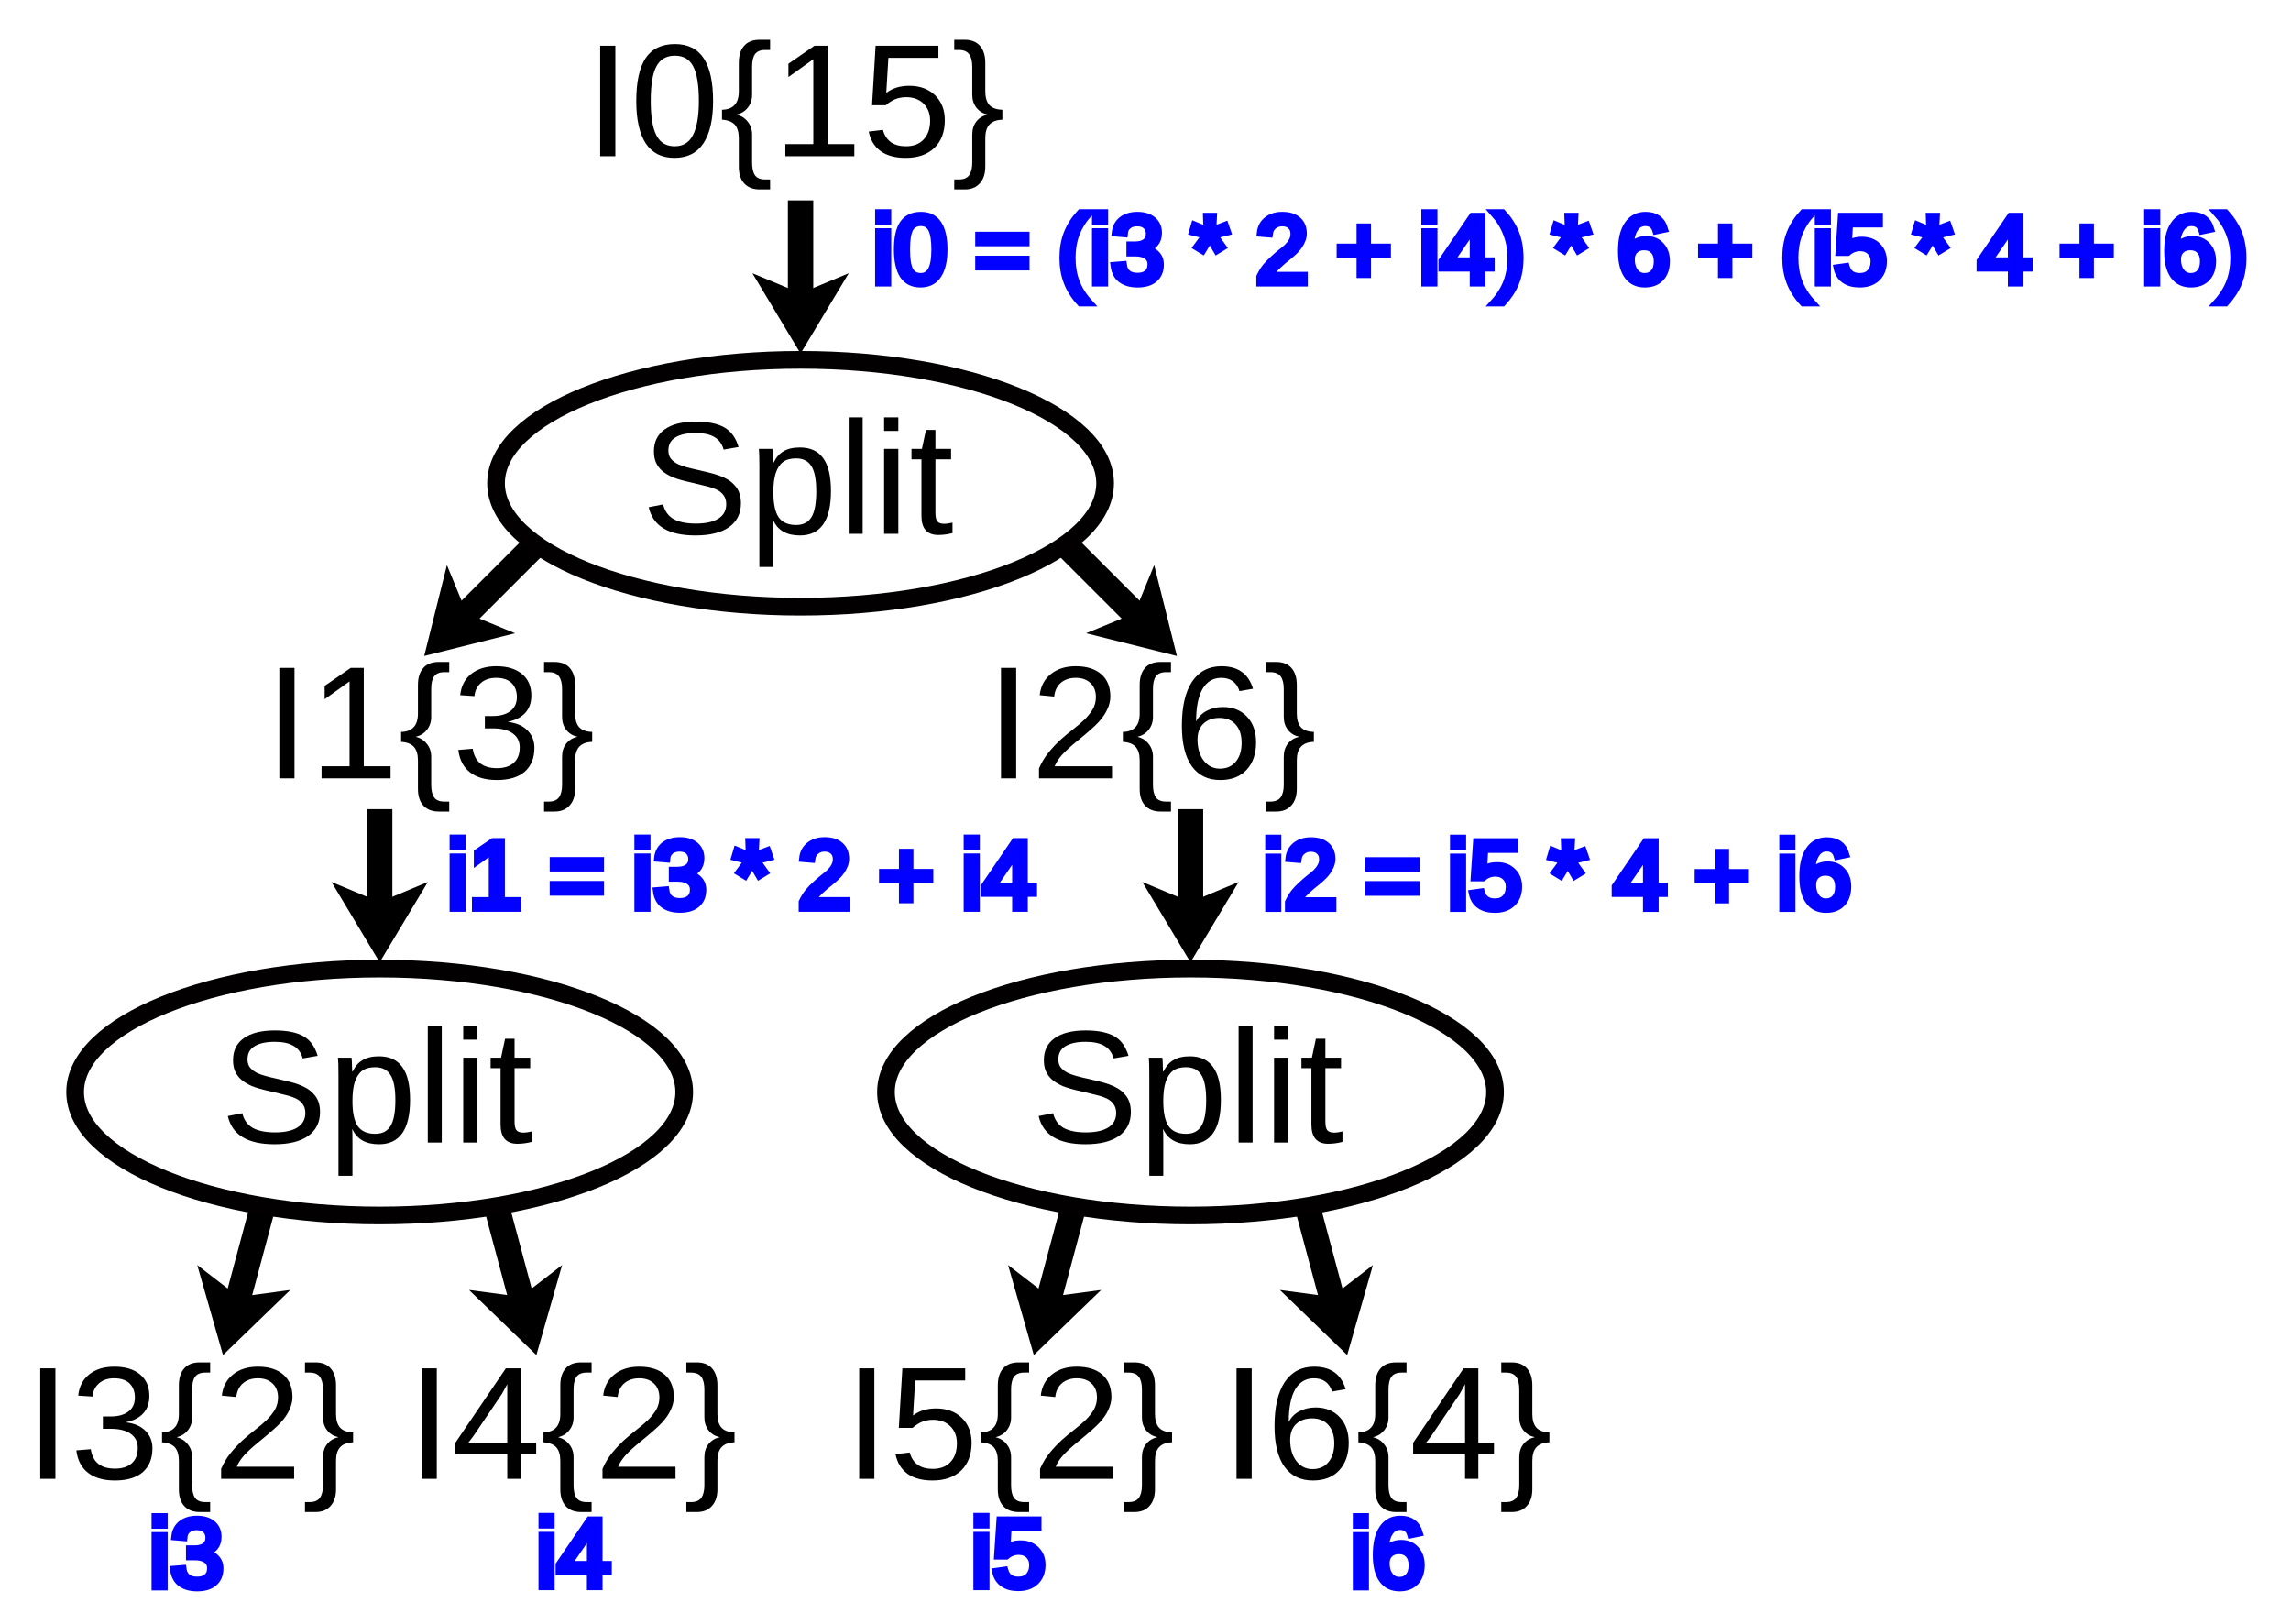
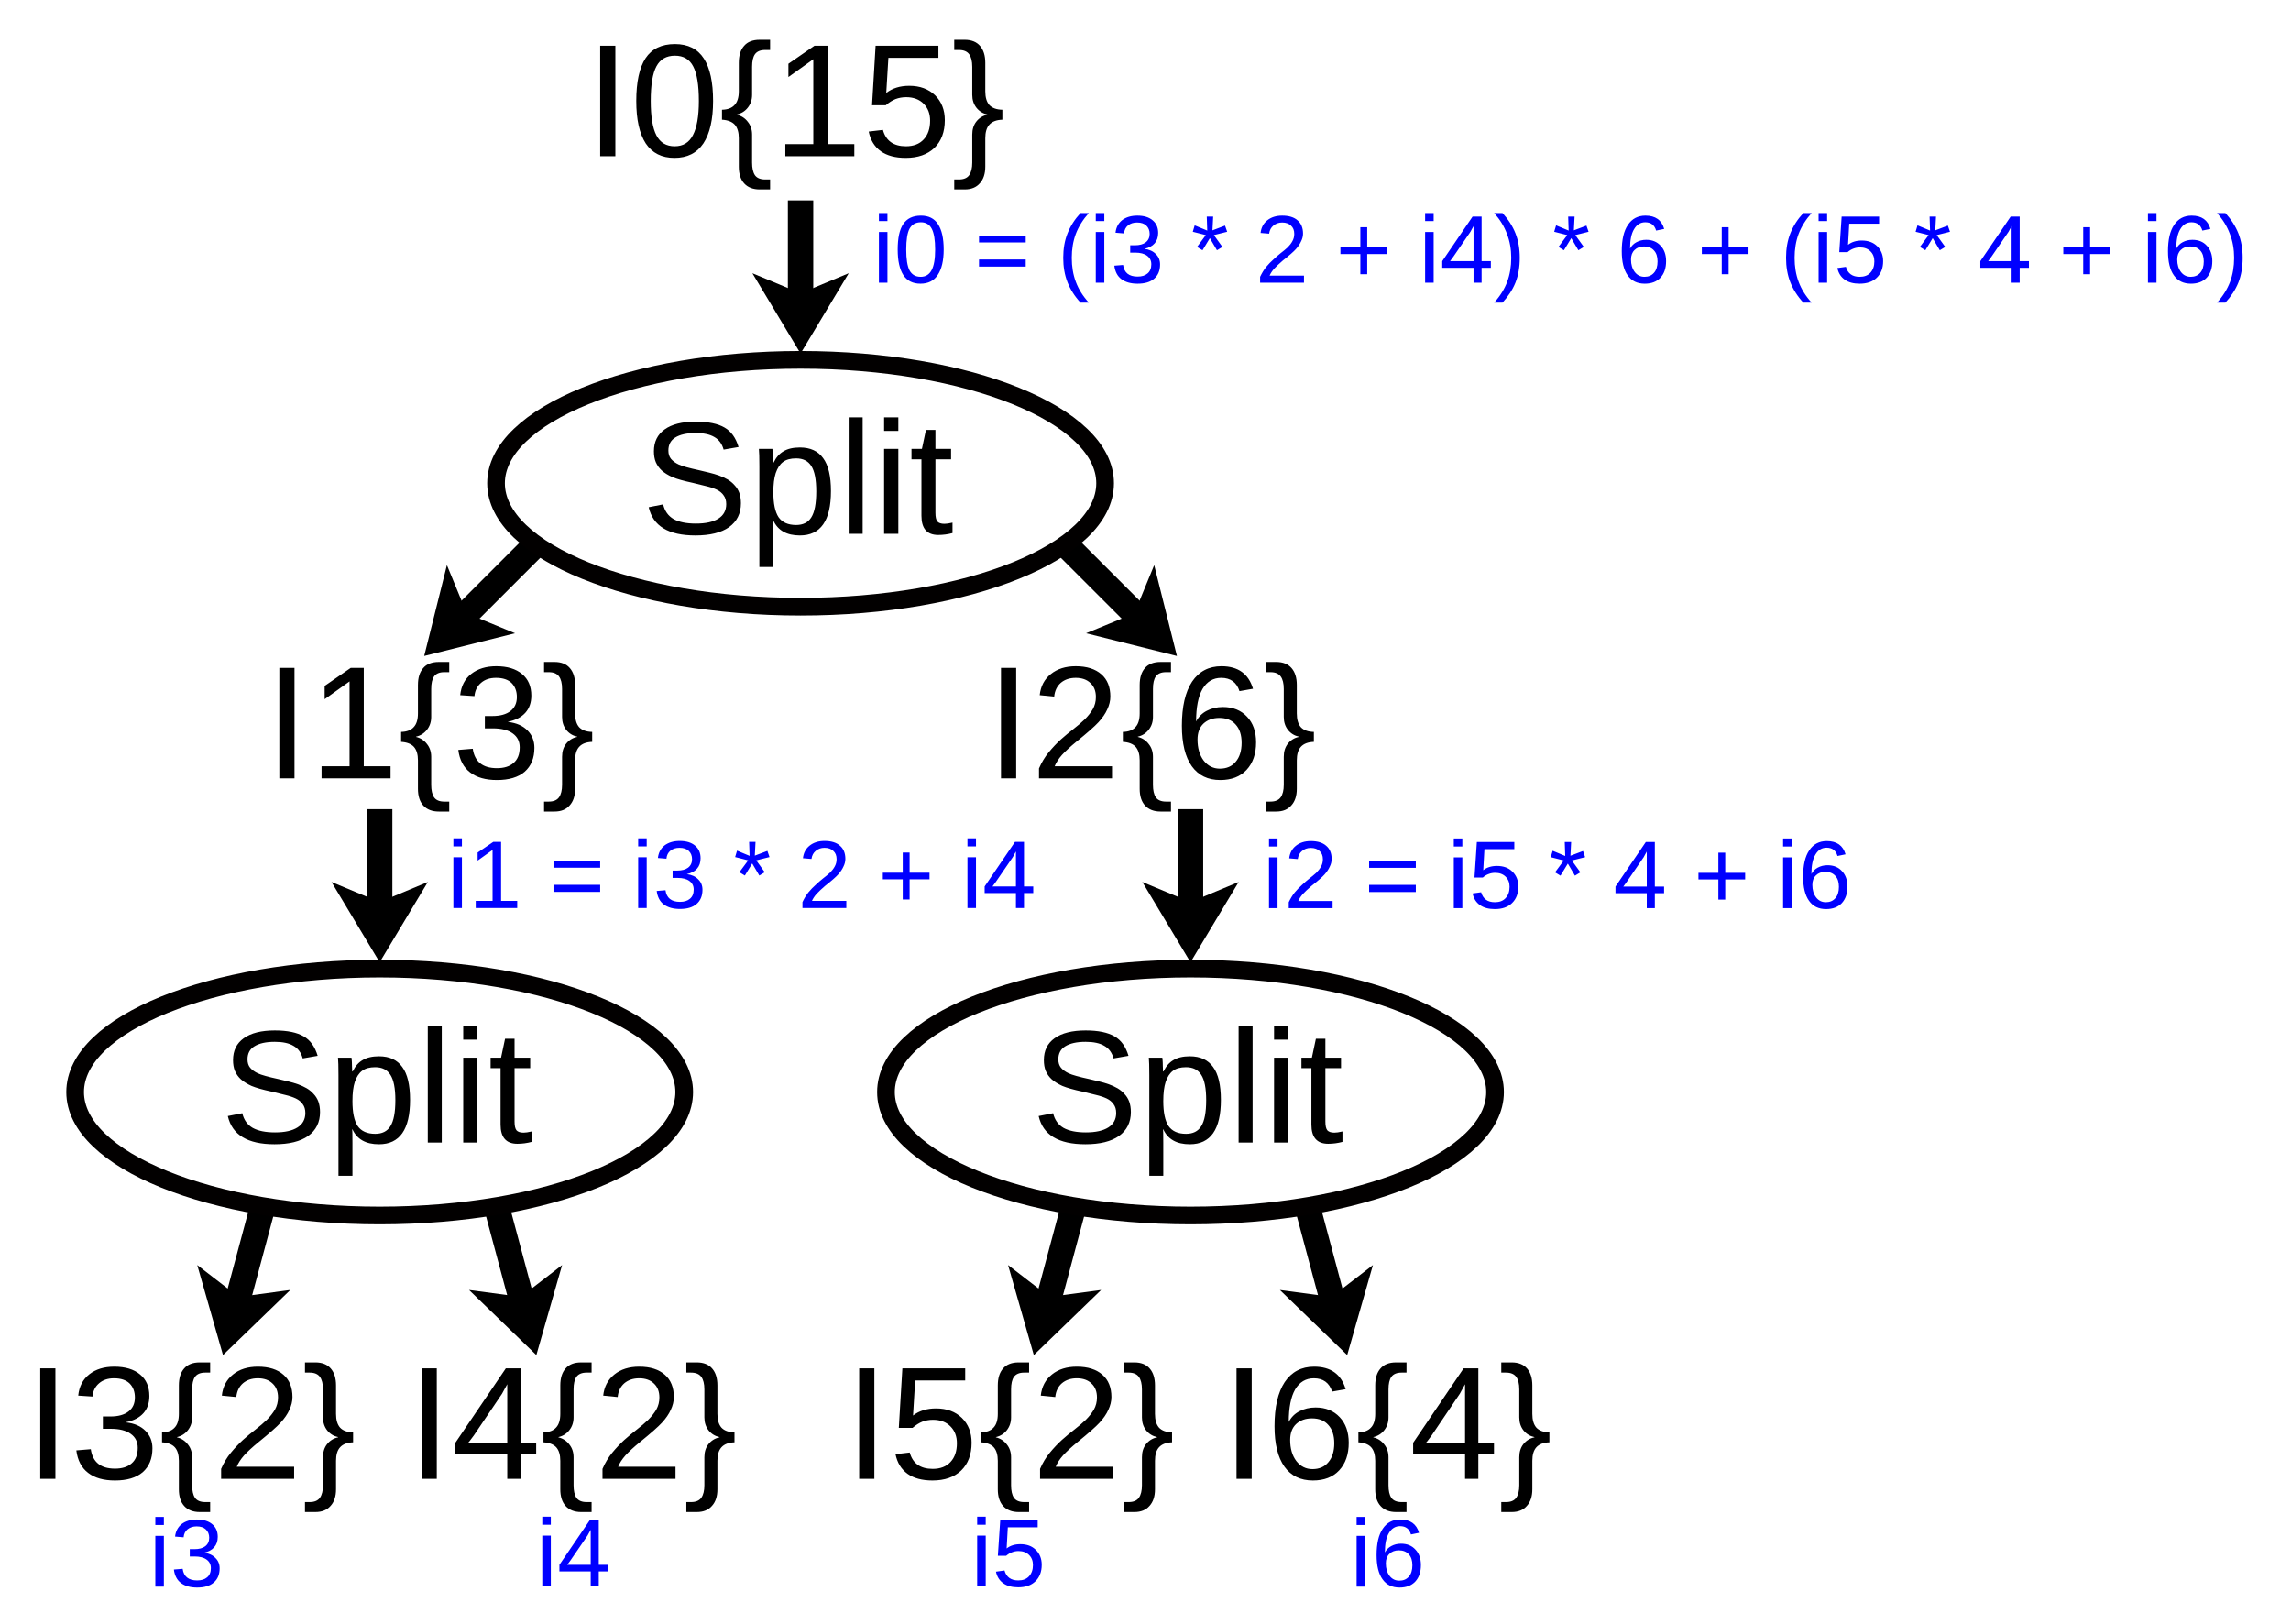
<svg xmlns="http://www.w3.org/2000/svg" width="151mm" height="107mm" viewBox="0 0 151 107" version="1.1" id="svg1" xml:space="preserve">
  <defs id="defs1" />
  <g id="layer1">
    <text xml:space="preserve" style="font-style:normal;font-weight:normal;font-size:10.583px;line-height:1.25;font-family:sans-serif;fill:#000000;fill-opacity:1;stroke:none;stroke-width:0.265" x="38.588" y="10.295" id="text1-3-2">
      <tspan id="tspan1-1-6" style="font-style:normal;font-variant:normal;font-weight:normal;font-stretch:normal;font-family:Arial;-inkscape-font-specification:Arial;fill:#000000;fill-opacity:1;stroke-width:0.265" x="38.588" y="10.295">I0{15}</tspan>
    </text>
    <text xml:space="preserve" style="font-style:normal;font-weight:normal;font-size:10.583px;line-height:1.25;font-family:sans-serif;fill:#000000;fill-opacity:1;stroke:none;stroke-width:0.265" x="17.443" y="51.3" id="text1-3-2-6">
      <tspan id="tspan1-1-6-1" style="font-style:normal;font-variant:normal;font-weight:normal;font-stretch:normal;font-family:Arial;-inkscape-font-specification:Arial;fill:#000000;fill-opacity:1;stroke-width:0.265" x="17.443" y="51.3">I1{3}</tspan>
    </text>
    <text xml:space="preserve" style="font-style:normal;font-weight:normal;font-size:10.583px;line-height:1.25;font-family:sans-serif;fill:#000000;fill-opacity:1;stroke:none;stroke-width:0.265" x="65.006" y="51.3" id="text1-3-2-6-6">
      <tspan id="tspan1-1-6-1-5" style="font-style:normal;font-variant:normal;font-weight:normal;font-stretch:normal;font-family:Arial;-inkscape-font-specification:Arial;fill:#000000;fill-opacity:1;stroke-width:0.265" x="65.006" y="51.3">I2{6}</tspan>
    </text>
    <g id="g2" transform="translate(-1.512041,-23.42395)" style="fill:#000000">
      <path d="m 54.277,46.722 -3.175,-5.292 3.175,1.323 3.175,-1.323 z" id="path1-7-8" style="fill:#000000;fill-opacity:1;stroke:none;stroke-width:0.265" />
      <rect style="fill:#000000;fill-opacity:1;stroke:none;stroke-width:0.129" id="rect13-6-5" width="1.673" height="6.77" x="53.441" y="36.63" />
    </g>
    <g id="g1" transform="translate(2.935823,-7.832798)">
      <g id="g2-2" transform="rotate(45,34.41043,13.58038)" style="fill:#000000">
        <path d="m 54.277,46.722 -3.175,-5.292 3.175,1.323 3.175,-1.323 z" id="path1-7-8-3" style="fill:#000000;fill-opacity:1;stroke:none;stroke-width:0.265" />
        <rect style="fill:#000000;fill-opacity:1;stroke:none;stroke-width:0.129" id="rect13-6-5-7" width="1.673" height="6.77" x="53.441" y="36.63" />
      </g>
      <g id="g2-2-8" transform="rotate(-45,69.69643,24.31848)" style="fill:#000000">
        <path d="m 54.277,46.722 -3.175,-5.292 3.175,1.323 3.175,-1.323 z" id="path1-7-8-3-9" style="fill:#000000;fill-opacity:1;stroke:none;stroke-width:0.265" />
        <rect style="fill:#000000;fill-opacity:1;stroke:none;stroke-width:0.129" id="rect13-6-5-7-7" width="1.673" height="6.77" x="53.441" y="36.63" />
      </g>
    </g>
    <g id="g5" transform="translate(-7.118343,-7.867583)">
      <text xml:space="preserve" style="font-style:normal;font-weight:normal;font-size:10.583px;line-height:1.25;font-family:sans-serif;fill:#000000;fill-opacity:1;stroke:none;stroke-width:0.265" x="49.391" y="43.047" id="text19">
        <tspan id="tspan19" style="font-style:normal;font-variant:normal;font-weight:normal;font-stretch:normal;font-family:Arial;-inkscape-font-specification:Arial;fill:#000000;fill-opacity:1;stroke-width:0.265" x="49.391" y="43.047">Split</tspan>
      </text>
      <ellipse style="fill:none;fill-opacity:1;stroke:#020000;stroke-width:1.165;stroke-dasharray:none;stroke-opacity:1" id="path19" cx="59.884" cy="39.717" rx="20.072" ry="8.135" />
    </g>
    <g id="g9-3" transform="translate(-34.85918,32.25378)">
      <g id="g2-9" transform="translate(5.6063,-15.55637)" style="fill:#000000">
        <path d="m 54.277,46.722 -3.175,-5.292 3.175,1.323 3.175,-1.323 z" id="path1-7-8-9" style="fill:#000000;fill-opacity:1;stroke:none;stroke-width:0.265" />
        <rect style="fill:#000000;fill-opacity:1;stroke:none;stroke-width:0.129" id="rect13-6-5-9" width="1.673" height="6.77" x="53.441" y="36.63" />
      </g>
      <g id="g6-1" transform="translate(2.116667,1.280543)" style="fill:#000000">
        <g id="g2-2-7" transform="rotate(15,16.48764,25.27884)" style="fill:#000000">
          <path d="m 54.277,46.722 -3.175,-5.292 3.175,1.323 3.175,-1.323 z" id="path1-7-8-3-2" style="fill:#000000;fill-opacity:1;stroke:none;stroke-width:0.265" />
          <rect style="fill:#000000;fill-opacity:1;stroke:none;stroke-width:0.129" id="rect13-6-5-7-3" width="1.673" height="6.77" x="53.441" y="36.63" />
        </g>
        <g id="g2-2-8-6" transform="rotate(-15,95.55672,-1.227558)" style="fill:#000000">
          <path d="m 54.277,46.722 -3.175,-5.292 3.175,1.323 3.175,-1.323 z" id="path1-7-8-3-9-5" style="fill:#000000;fill-opacity:1;stroke:none;stroke-width:0.265" />
          <rect style="fill:#000000;fill-opacity:1;stroke:none;stroke-width:0.129" id="rect13-6-5-7-7-5" width="1.673" height="6.77" x="53.441" y="36.63" />
        </g>
      </g>
      <g id="g5-8">
        <text xml:space="preserve" style="font-style:normal;font-weight:normal;font-size:10.583px;line-height:1.25;font-family:sans-serif;fill:#000000;fill-opacity:1;stroke:none;stroke-width:0.265" x="49.391" y="43.047" id="text19-1">
          <tspan id="tspan19-4" style="font-style:normal;font-variant:normal;font-weight:normal;font-stretch:normal;font-family:Arial;-inkscape-font-specification:Arial;fill:#000000;fill-opacity:1;stroke-width:0.265" x="49.391" y="43.047">Split</tspan>
        </text>
        <ellipse style="fill:none;fill-opacity:1;stroke:#020000;stroke-width:1.165;stroke-dasharray:none;stroke-opacity:1" id="path19-7" cx="59.884" cy="39.717" rx="20.072" ry="8.135" />
      </g>
    </g>
    <g id="g9-3-2" transform="translate(18.58276,32.25378)">
      <g id="g2-9-9" transform="translate(5.6063,-15.55637)" style="fill:#000000">
        <path d="m 54.277,46.722 -3.175,-5.292 3.175,1.323 3.175,-1.323 z" id="path1-7-8-9-8" style="fill:#000000;fill-opacity:1;stroke:none;stroke-width:0.265" />
        <rect style="fill:#000000;fill-opacity:1;stroke:none;stroke-width:0.129" id="rect13-6-5-9-2" width="1.673" height="6.77" x="53.441" y="36.63" />
      </g>
      <g id="g6-1-0" transform="translate(2.116667,1.280543)" style="fill:#000000">
        <g id="g2-2-7-7" transform="rotate(15,16.48764,25.27884)" style="fill:#000000">
          <path d="m 54.277,46.722 -3.175,-5.292 3.175,1.323 3.175,-1.323 z" id="path1-7-8-3-2-4" style="fill:#000000;fill-opacity:1;stroke:none;stroke-width:0.265" />
          <rect style="fill:#000000;fill-opacity:1;stroke:none;stroke-width:0.129" id="rect13-6-5-7-3-8" width="1.673" height="6.77" x="53.441" y="36.63" />
        </g>
        <g id="g2-2-8-6-5" transform="rotate(-15,95.55672,-1.227558)" style="fill:#000000">
          <path d="m 54.277,46.722 -3.175,-5.292 3.175,1.323 3.175,-1.323 z" id="path1-7-8-3-9-5-8" style="fill:#000000;fill-opacity:1;stroke:none;stroke-width:0.265" />
          <rect style="fill:#000000;fill-opacity:1;stroke:none;stroke-width:0.129" id="rect13-6-5-7-7-5-3" width="1.673" height="6.77" x="53.441" y="36.63" />
        </g>
      </g>
      <g id="g5-8-0">
        <text xml:space="preserve" style="font-style:normal;font-weight:normal;font-size:10.583px;line-height:1.25;font-family:sans-serif;fill:#000000;fill-opacity:1;stroke:none;stroke-width:0.265" x="49.391" y="43.047" id="text19-1-6">
          <tspan id="tspan19-4-2" style="font-style:normal;font-variant:normal;font-weight:normal;font-stretch:normal;font-family:Arial;-inkscape-font-specification:Arial;fill:#000000;fill-opacity:1;stroke-width:0.265" x="49.391" y="43.047">Split</tspan>
        </text>
        <ellipse style="fill:none;fill-opacity:1;stroke:#020000;stroke-width:1.165;stroke-dasharray:none;stroke-opacity:1" id="path19-7-2" cx="59.884" cy="39.717" rx="20.072" ry="8.135" />
      </g>
    </g>
    <text xml:space="preserve" style="font-style:normal;font-weight:normal;font-size:10.583px;line-height:1.25;font-family:sans-serif;fill:#000000;fill-opacity:1;stroke:none;stroke-width:0.265" x="1.684" y="97.46" id="text1-3-2-6-1">
      <tspan id="tspan1-1-6-1-8" style="font-style:normal;font-variant:normal;font-weight:normal;font-stretch:normal;font-family:Arial;-inkscape-font-specification:Arial;fill:#000000;fill-opacity:1;stroke-width:0.265" x="1.684" y="97.46">I3{2}</tspan>
    </text>
    <text xml:space="preserve" style="font-style:normal;font-weight:normal;font-size:10.583px;line-height:1.25;font-family:sans-serif;fill:#000000;fill-opacity:1;stroke:none;stroke-width:0.265" x="26.82" y="97.46" id="text1-3-2-6-1-8">
      <tspan id="tspan1-1-6-1-8-5" style="font-style:normal;font-variant:normal;font-weight:normal;font-stretch:normal;font-family:Arial;-inkscape-font-specification:Arial;fill:#000000;fill-opacity:1;stroke-width:0.265" x="26.82" y="97.46">I4{2}</tspan>
    </text>
    <text xml:space="preserve" style="font-style:normal;font-weight:normal;font-size:10.583px;line-height:1.25;font-family:sans-serif;fill:#000000;fill-opacity:1;stroke:none;stroke-width:0.265" x="55.659" y="97.46" id="text1-3-2-6-1-8-3">
      <tspan id="tspan1-1-6-1-8-5-0" style="font-style:normal;font-variant:normal;font-weight:normal;font-stretch:normal;font-family:Arial;-inkscape-font-specification:Arial;fill:#000000;fill-opacity:1;stroke-width:0.265" x="55.659" y="97.46">I5{2}</tspan>
    </text>
    <text xml:space="preserve" style="font-style:normal;font-weight:normal;font-size:10.583px;line-height:1.25;font-family:sans-serif;fill:#000000;fill-opacity:1;stroke:none;stroke-width:0.265" x="80.53" y="97.46" id="text1-3-2-6-1-8-6">
      <tspan id="tspan1-1-6-1-8-5-4" style="font-style:normal;font-variant:normal;font-weight:normal;font-stretch:normal;font-family:Arial;-inkscape-font-specification:Arial;fill:#000000;fill-opacity:1;stroke-width:0.265" x="80.53" y="97.46">I6{4}</tspan>
    </text>
-     <text xml:space="preserve" style="font-size:6.35px;font-family:Arial;-inkscape-font-specification:Arial;fill:#0000ff;stroke:#0200ff;stroke-width:0.5;stroke-opacity:1" x="9.817" y="104.562" id="text1">
-       <tspan id="tspan1" style="font-size:6.35px;fill:#0000ff;stroke:#0200ff;stroke-width:0.5;stroke-opacity:1" x="9.817" y="104.562">i3</tspan>
+     <text xml:space="preserve" style="font-size:6.35px;font-family:Arial;-inkscape-font-specification:Arial;fill:#0000ff;stroke:none;stroke-width:0.5;stroke-opacity:1" x="9.817" y="104.562" id="text1">
+       <tspan id="tspan1" style="font-size:6.35px;fill:#0000ff;stroke:none;stroke-width:0.5;stroke-opacity:1" x="9.817" y="104.562">i3</tspan>
    </text>
-     <text xml:space="preserve" style="font-size:6.35px;font-family:Arial;-inkscape-font-specification:Arial;fill:#0000ff;stroke:#0200ff;stroke-width:0.5;stroke-opacity:1" x="35.322" y="104.543" id="text1-0">
-       <tspan id="tspan1-9" style="font-size:6.35px;fill:#0000ff;stroke:#0200ff;stroke-width:0.5;stroke-opacity:1" x="35.322" y="104.543">i4</tspan>
+     <text xml:space="preserve" style="font-size:6.35px;font-family:Arial;-inkscape-font-specification:Arial;fill:#0000ff;stroke:none;stroke-width:0.5;stroke-opacity:1" x="35.322" y="104.543" id="text1-0">
+       <tspan id="tspan1-9" style="font-size:6.35px;fill:#0000ff;stroke:none;stroke-width:0.5;stroke-opacity:1" x="35.322" y="104.543">i4</tspan>
    </text>
-     <text xml:space="preserve" style="font-size:6.35px;font-family:Arial;-inkscape-font-specification:Arial;fill:#0000ff;stroke:#0200ff;stroke-width:0.5;stroke-opacity:1" x="63.983" y="104.543" id="text1-0-0">
-       <tspan id="tspan1-9-6" style="font-size:6.35px;fill:#0000ff;stroke:#0200ff;stroke-width:0.5;stroke-opacity:1" x="63.983" y="104.543">i5</tspan>
+     <text xml:space="preserve" style="font-size:6.35px;font-family:Arial;-inkscape-font-specification:Arial;fill:#0000ff;stroke:none;stroke-width:0.5;stroke-opacity:1" x="63.983" y="104.543" id="text1-0-0">
+       <tspan id="tspan1-9-6" style="font-size:6.35px;fill:#0000ff;stroke:none;stroke-width:0.5;stroke-opacity:1" x="63.983" y="104.543">i5</tspan>
    </text>
-     <text xml:space="preserve" style="font-size:6.35px;font-family:Arial;-inkscape-font-specification:Arial;fill:#0000ff;stroke:#0200ff;stroke-width:0.5;stroke-opacity:1" x="88.993" y="104.562" id="text1-0-7">
-       <tspan id="tspan1-9-4" style="font-size:6.35px;fill:#0000ff;stroke:#0200ff;stroke-width:0.5;stroke-opacity:1" x="88.993" y="104.562">i6</tspan>
+     <text xml:space="preserve" style="font-size:6.35px;font-family:Arial;-inkscape-font-specification:Arial;fill:#0000ff;stroke:none;stroke-width:0.5;stroke-opacity:1" x="88.993" y="104.562" id="text1-0-7">
+       <tspan id="tspan1-9-4" style="font-size:6.35px;fill:#0000ff;stroke:none;stroke-width:0.5;stroke-opacity:1" x="88.993" y="104.562">i6</tspan>
    </text>
-     <text xml:space="preserve" style="font-size:6.35px;font-family:Arial;-inkscape-font-specification:Arial;fill:#0000ff;stroke:#0200ff;stroke-width:0.5;stroke-opacity:1" x="29.462" y="59.847" id="text1-9">
-       <tspan id="tspan1-3" style="font-size:6.35px;fill:#0000ff;stroke:#0200ff;stroke-width:0.5;stroke-opacity:1" x="29.462" y="59.847">i1 = i3 * 2 + i4</tspan>
+     <text xml:space="preserve" style="font-size:6.35px;font-family:Arial;-inkscape-font-specification:Arial;fill:#0000ff;stroke:none;stroke-width:0.5;stroke-opacity:1" x="29.462" y="59.847" id="text1-9">
+       <tspan id="tspan1-3" style="font-size:6.35px;fill:#0000ff;stroke:none;stroke-width:0.5;stroke-opacity:1" x="29.462" y="59.847">i1 = i3 * 2 + i4</tspan>
    </text>
-     <text xml:space="preserve" style="font-size:6.35px;font-family:Arial;-inkscape-font-specification:Arial;fill:#0000ff;stroke:#0200ff;stroke-width:0.5;stroke-opacity:1" x="83.218" y="59.85" id="text1-9-7">
-       <tspan id="tspan1-3-3" style="font-size:6.35px;fill:#0000ff;stroke:#0200ff;stroke-width:0.5;stroke-opacity:1" x="83.218" y="59.85">i2 = i5 * 4 + i6</tspan>
+     <text xml:space="preserve" style="font-size:6.35px;font-family:Arial;-inkscape-font-specification:Arial;fill:#0000ff;stroke:none;stroke-width:0.5;stroke-opacity:1" x="83.218" y="59.85" id="text1-9-7">
+       <tspan id="tspan1-3-3" style="font-size:6.35px;fill:#0000ff;stroke:none;stroke-width:0.5;stroke-opacity:1" x="83.218" y="59.85">i2 = i5 * 4 + i6</tspan>
    </text>
-     <text xml:space="preserve" style="font-size:6.35px;font-family:Arial;-inkscape-font-specification:Arial;fill:#0000ff;stroke:#0200ff;stroke-width:0.5;stroke-opacity:1" x="57.507" y="18.631" id="text1-9-2">
-       <tspan id="tspan1-3-4" style="font-size:6.35px;fill:#0000ff;stroke:#0200ff;stroke-width:0.5;stroke-opacity:1" x="57.507" y="18.631">i0 = (i3 * 2 + i4) * 6 + (i5 * 4 + i6)</tspan>
+     <text xml:space="preserve" style="font-size:6.35px;font-family:Arial;-inkscape-font-specification:Arial;fill:#0000ff;stroke:none;stroke-width:0.5;stroke-opacity:1" x="57.507" y="18.631" id="text1-9-2">
+       <tspan id="tspan1-3-4" style="font-size:6.35px;fill:#0000ff;stroke:none;stroke-width:0.5;stroke-opacity:1" x="57.507" y="18.631">i0 = (i3 * 2 + i4) * 6 + (i5 * 4 + i6)</tspan>
    </text>
  </g>
</svg>
